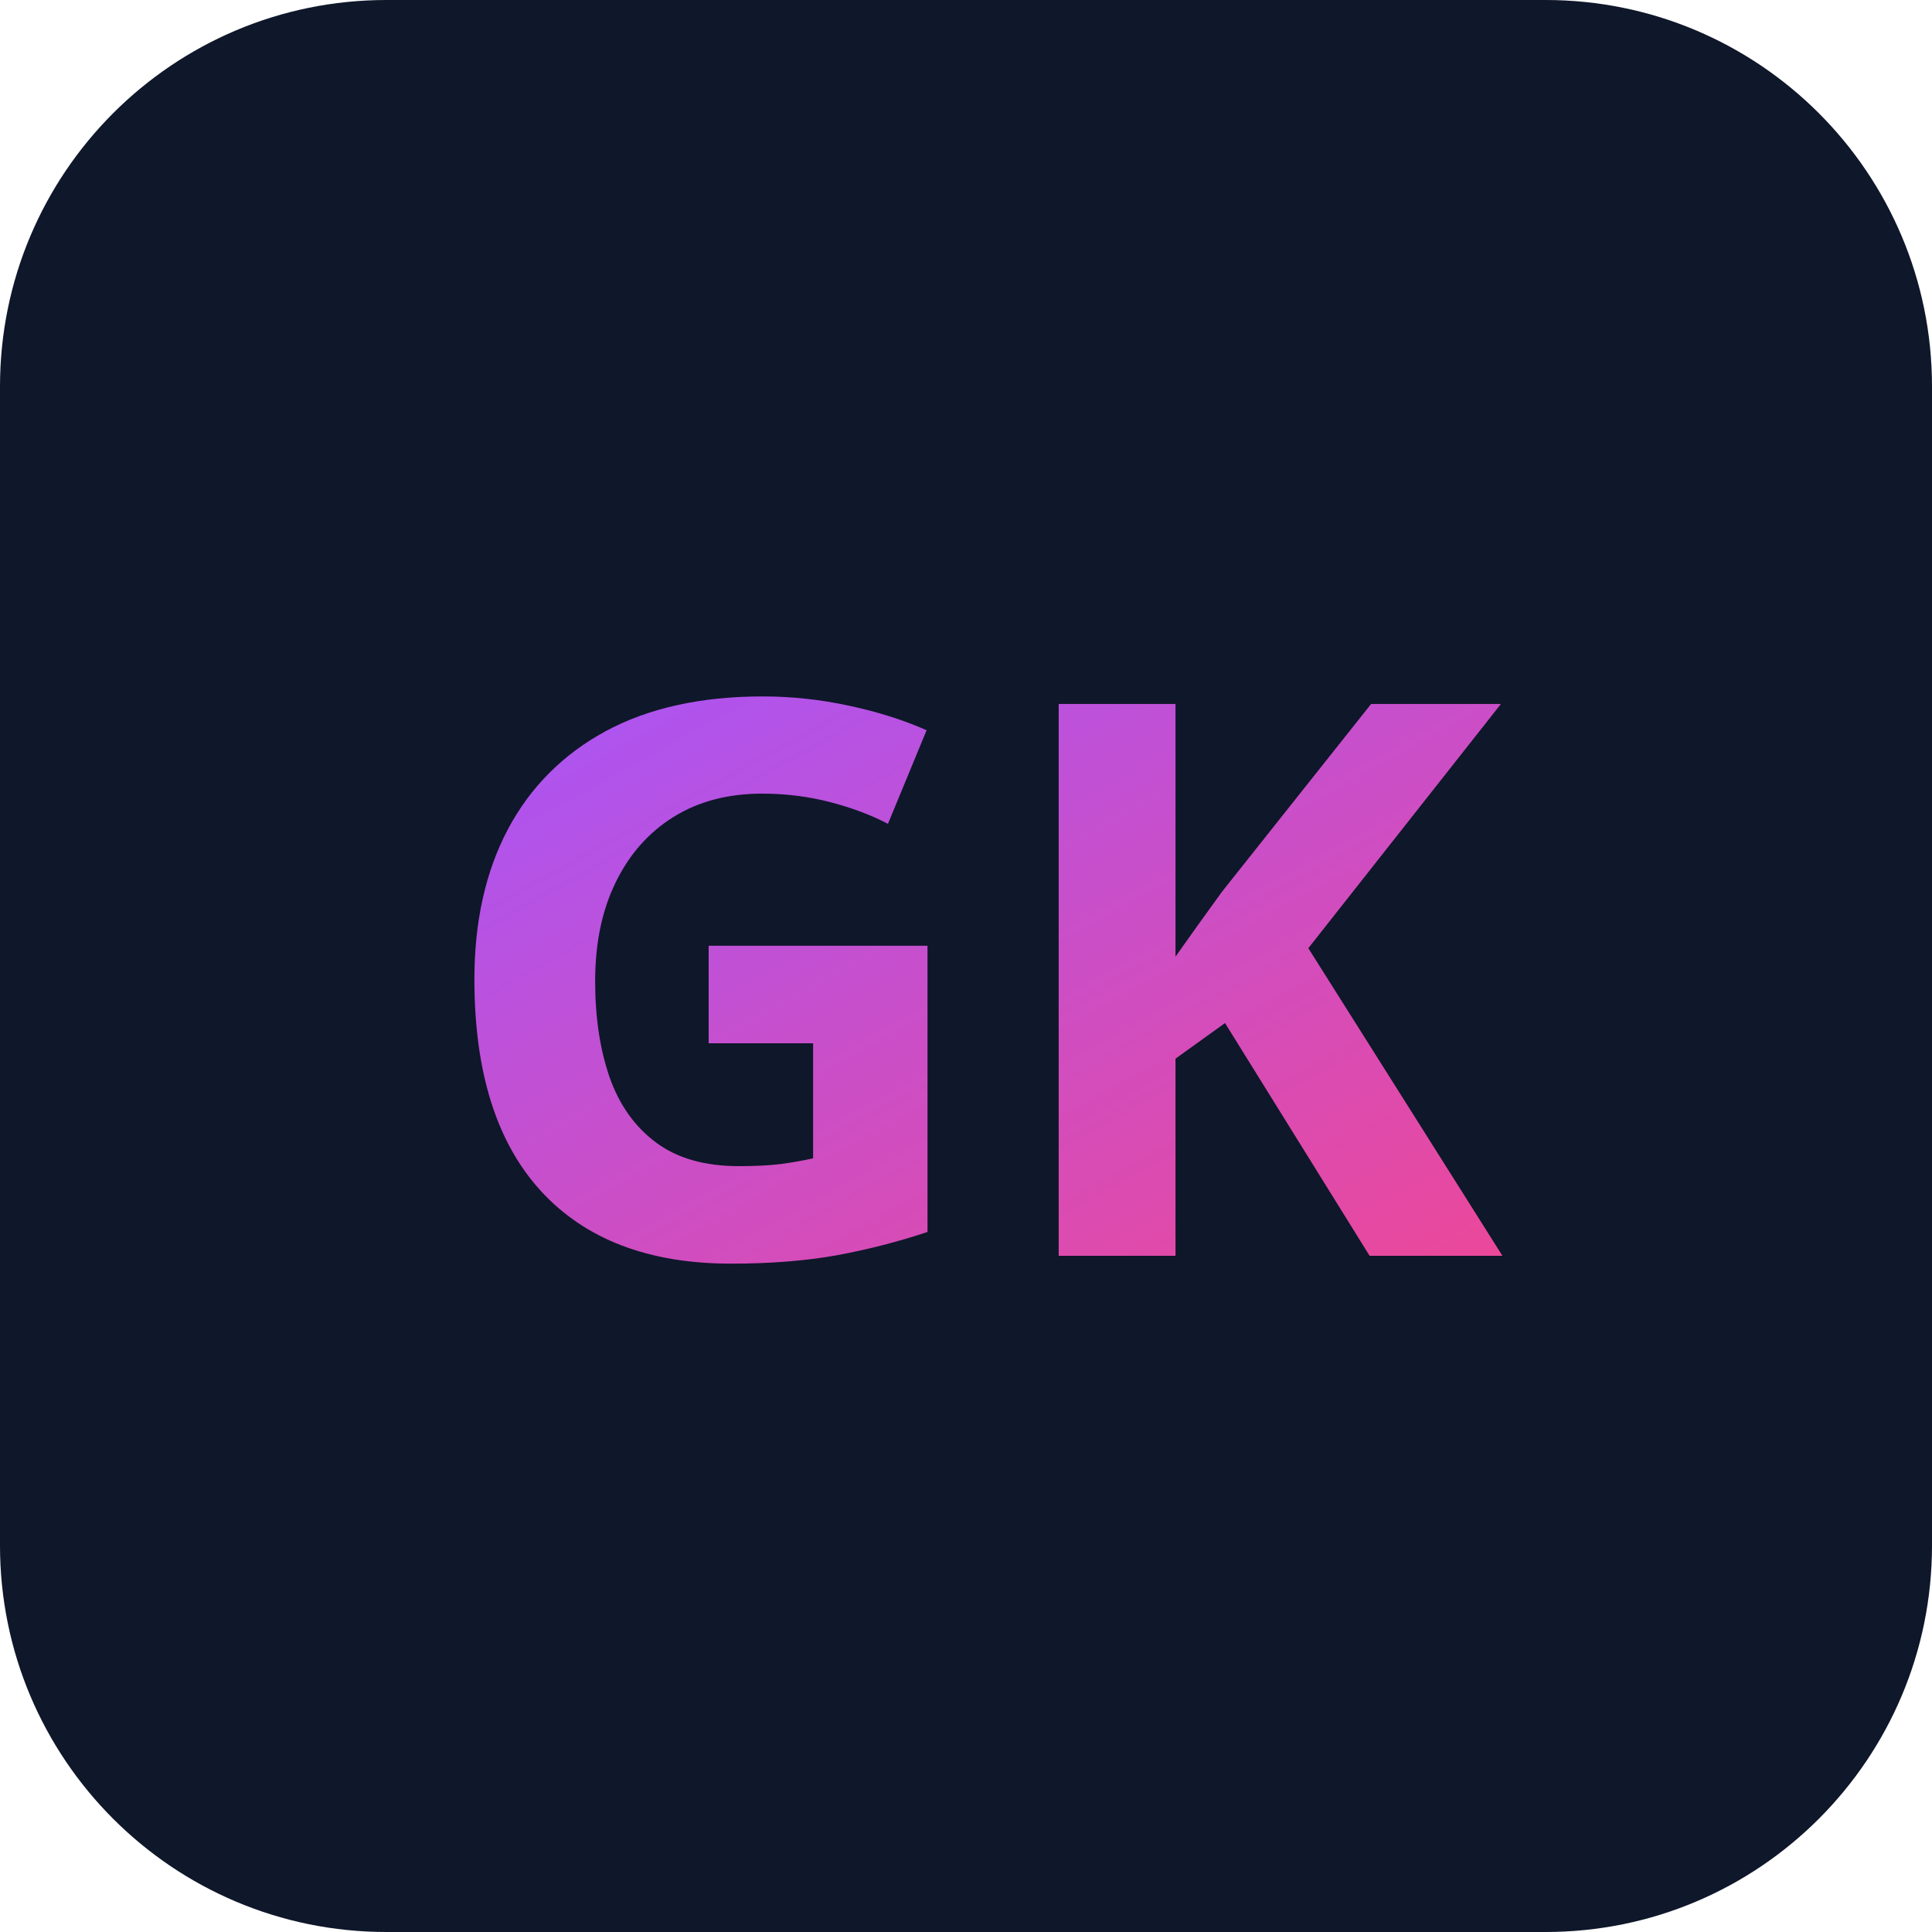
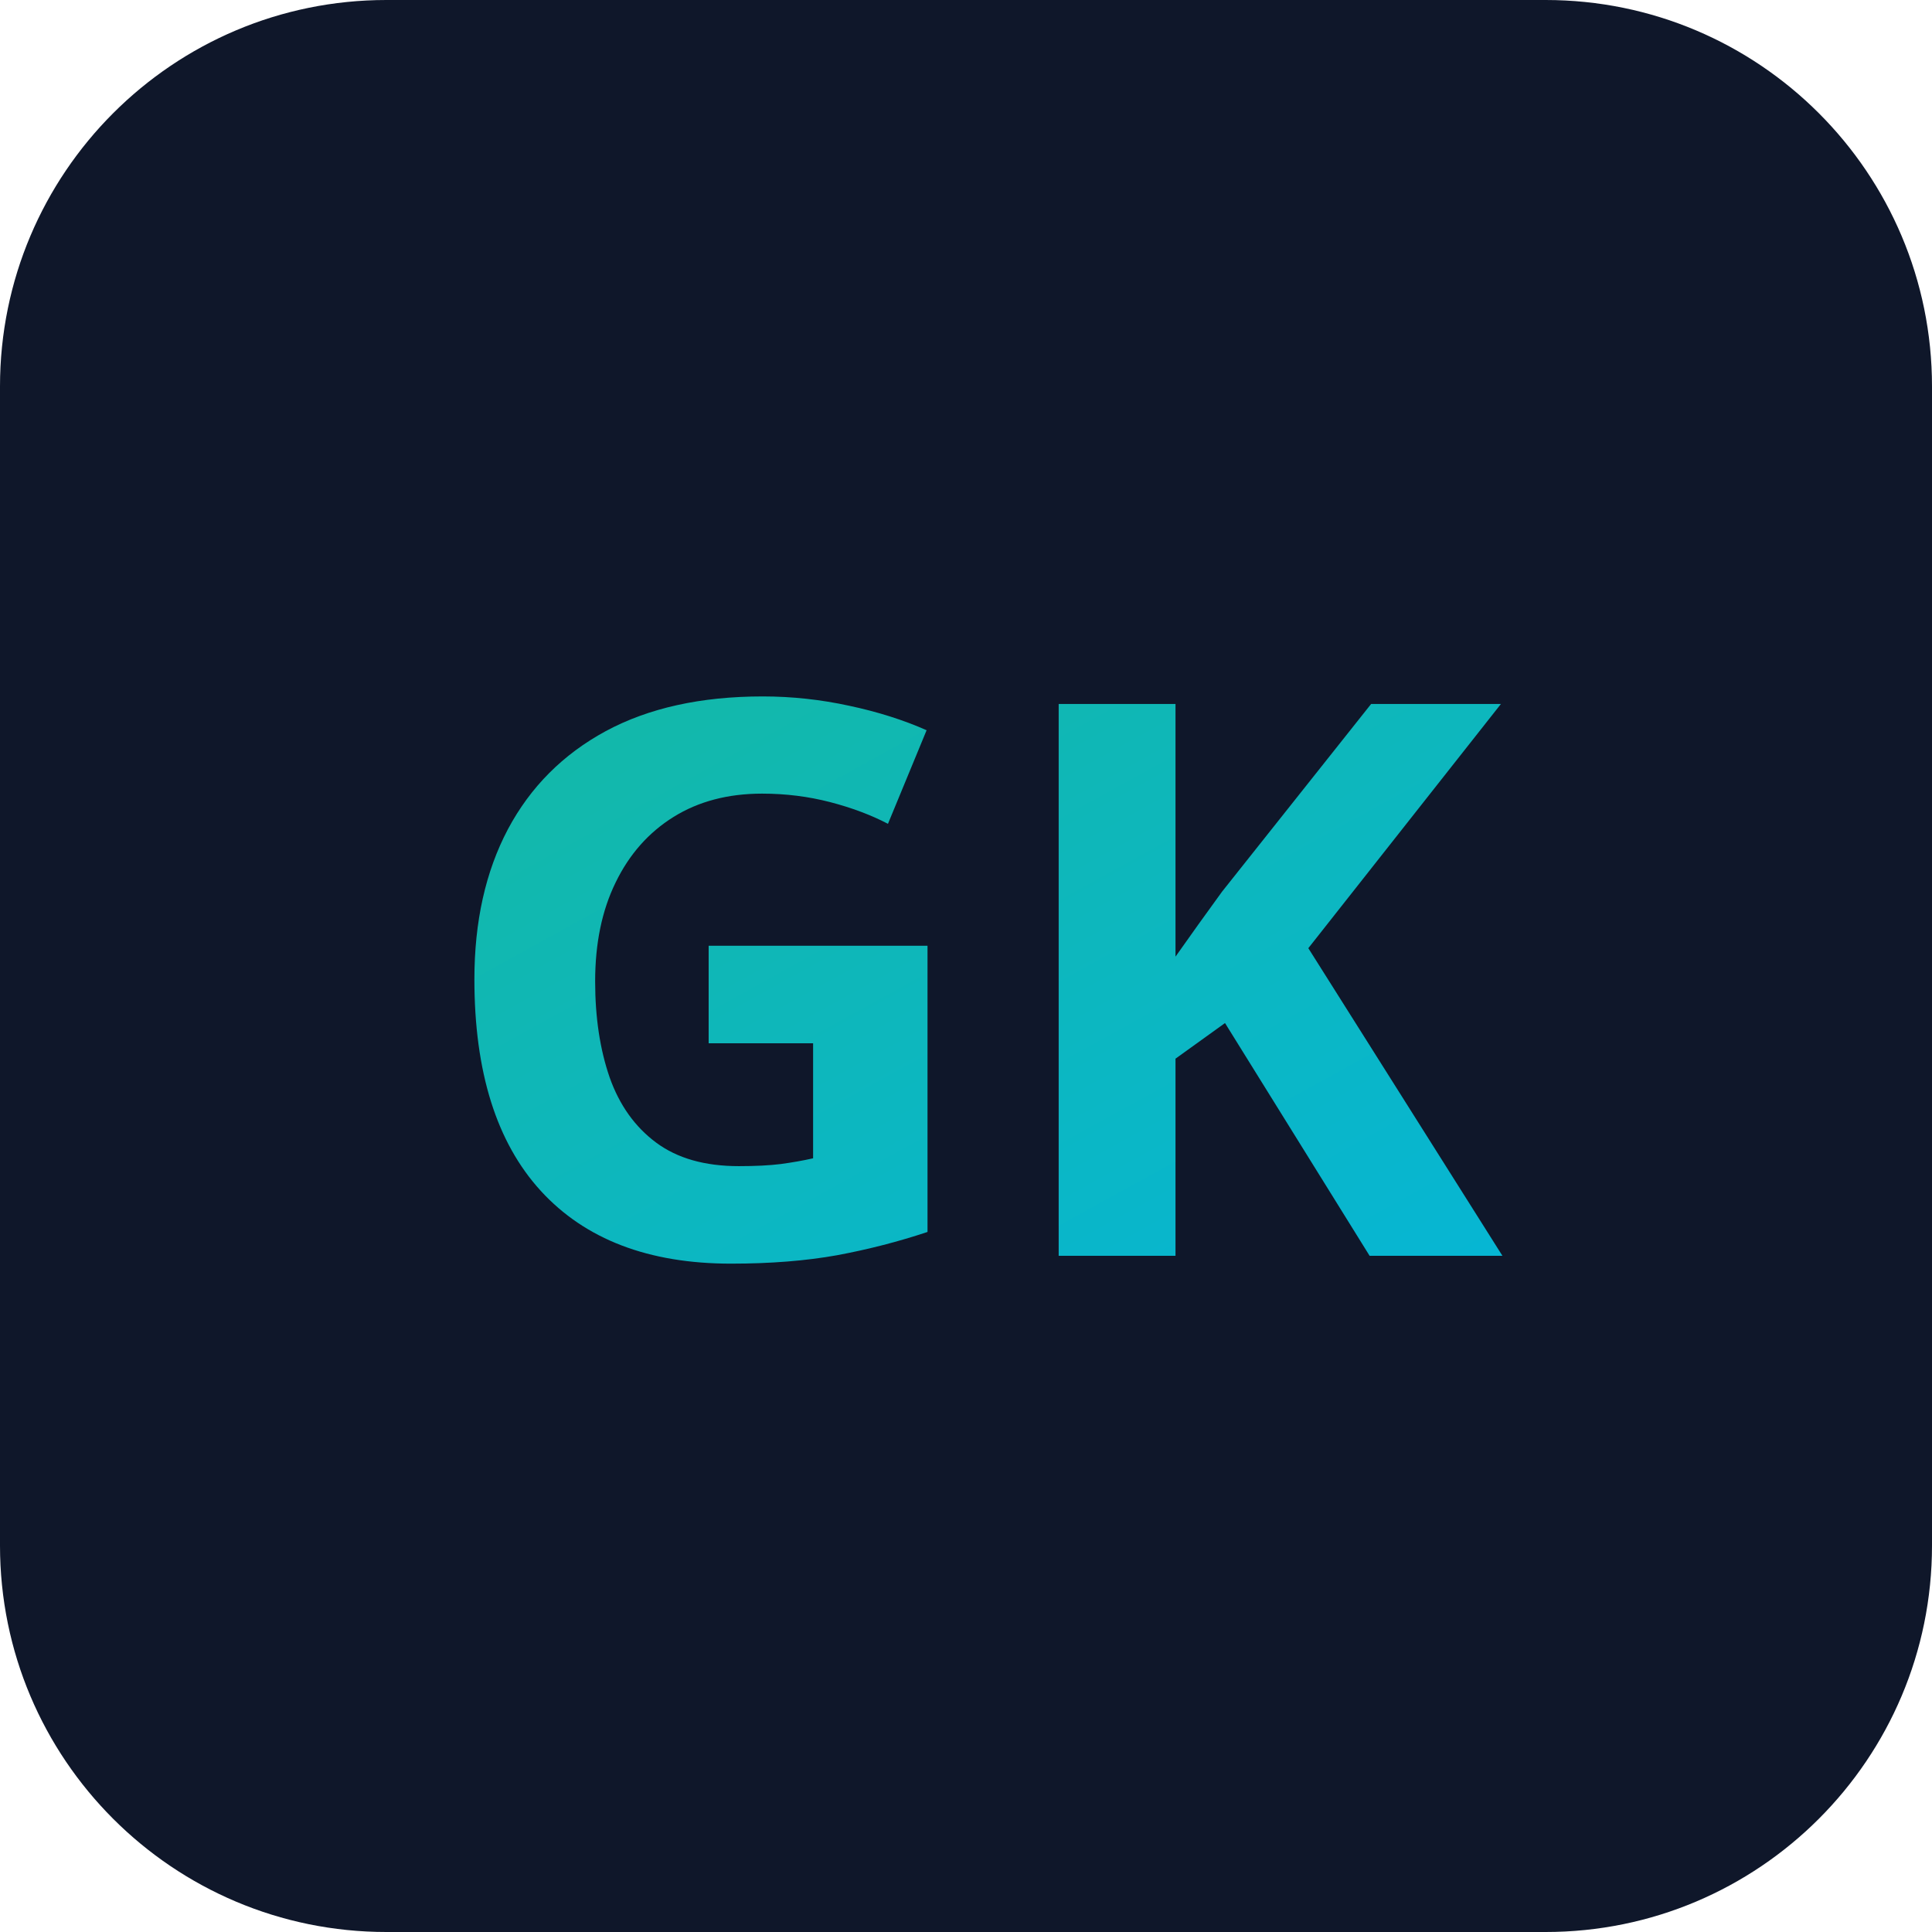
<svg xmlns="http://www.w3.org/2000/svg" viewBox="0 0 100 100">
  <defs>
    <linearGradient id="grad" x1="0%" y1="0%" x2="100%" y2="100%">
-       <stop offset="0%" style="stop-color:#a855f7" />
-       <stop offset="100%" style="stop-color:#ec4899" />
+       <stop offset="0%" style="stop-color:#14b8a6" />
+       <stop offset="100%" style="stop-color:#06b6d4" />
    </linearGradient>
  </defs>
  <rect width="100" height="100" rx="20" fill="#0f172a" />
  <text x="50" y="65" font-family="system-ui, sans-serif" font-size="40" font-weight="bold" fill="url(#grad)" text-anchor="middle">GK</text>
</svg>
